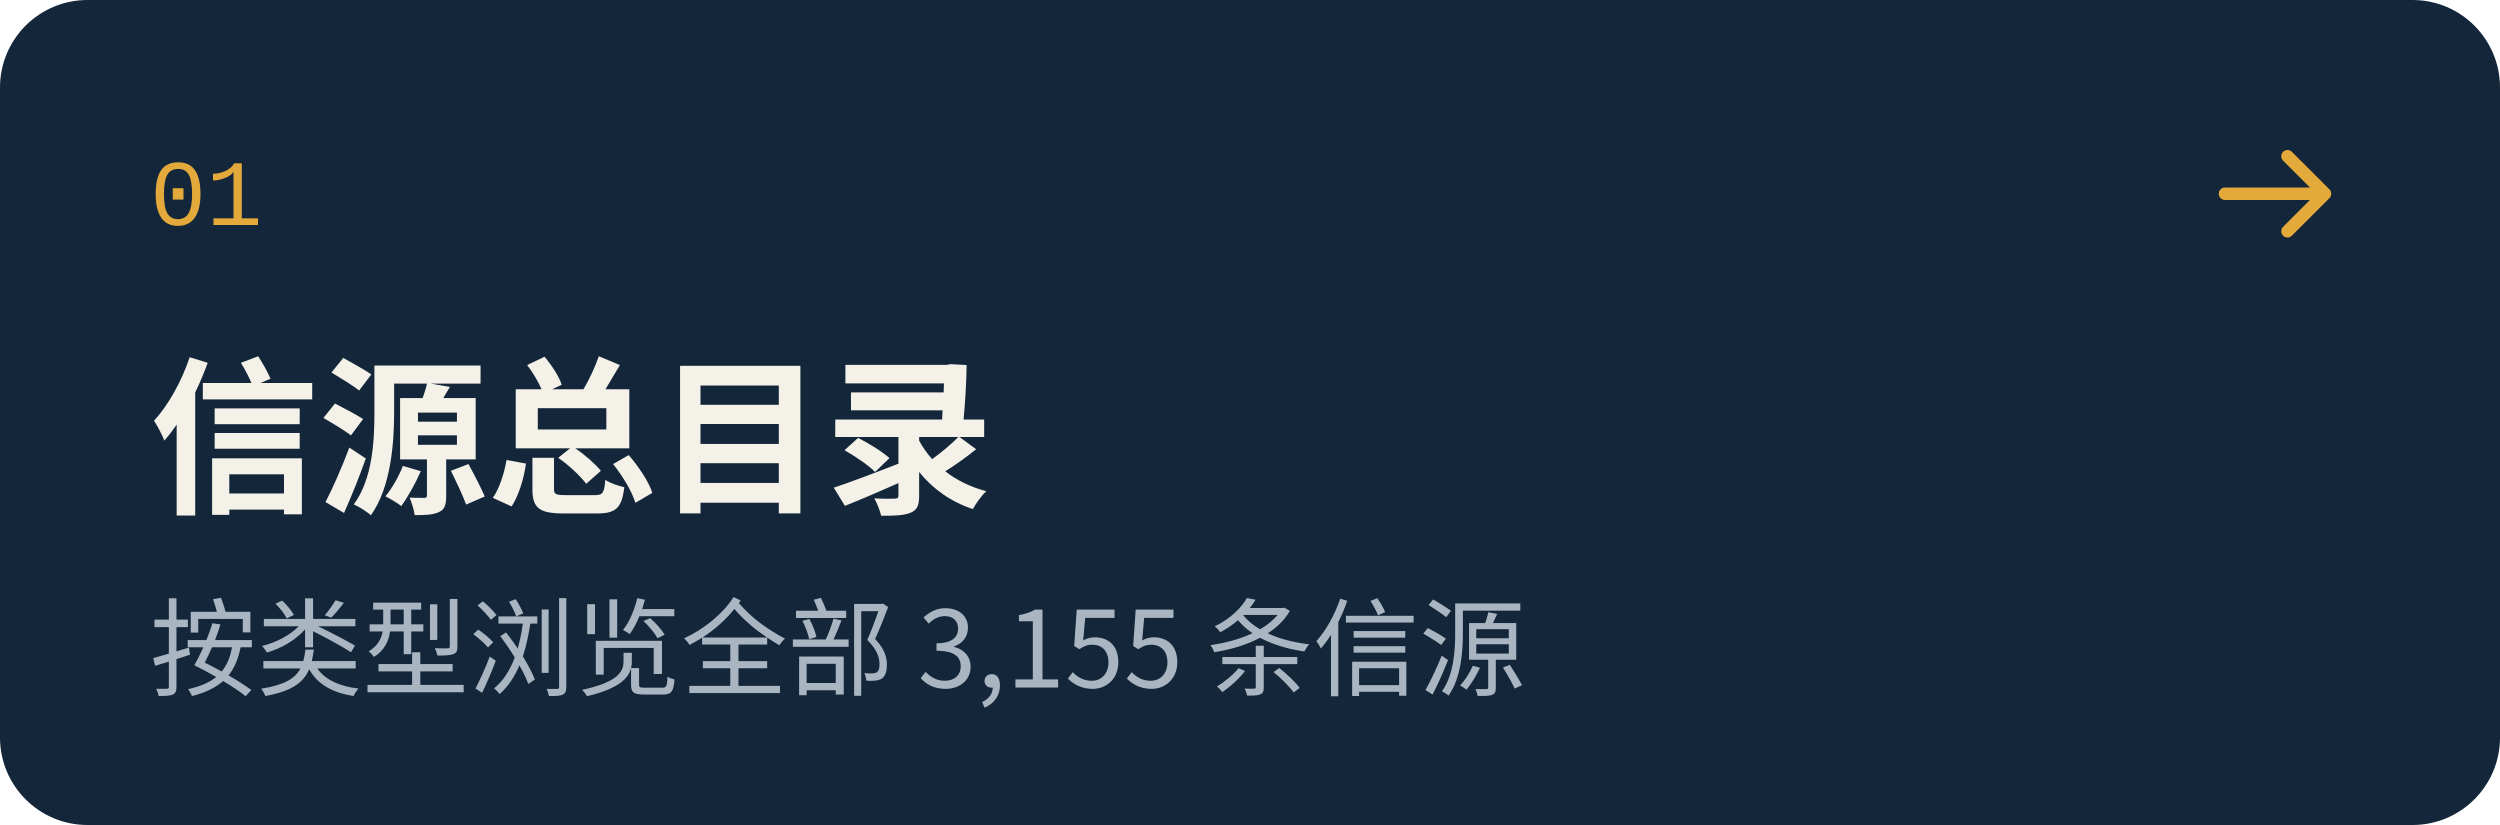
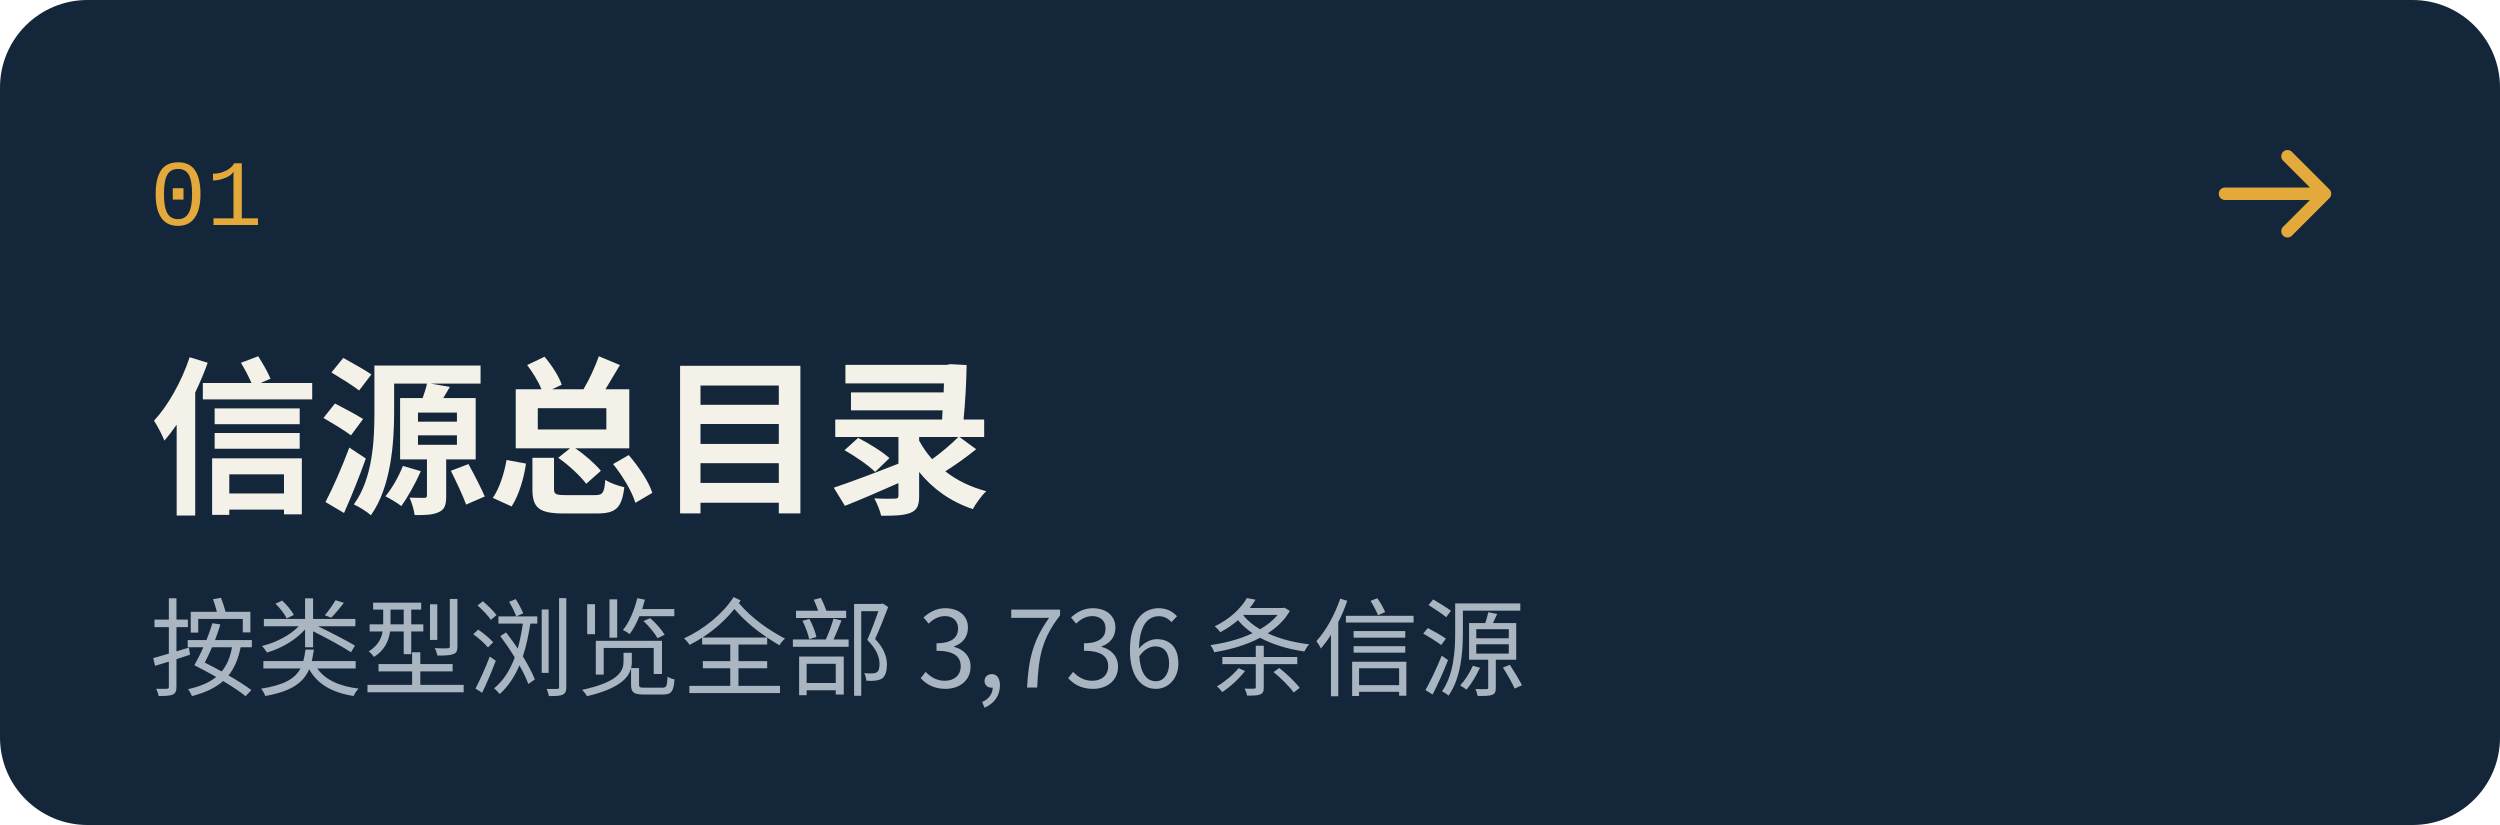
- <svg xmlns="http://www.w3.org/2000/svg" width="400" height="132" viewBox="0 0 400 132" role="img" aria-label="信源总目录：按类型浏览全部 3,155 条信源">
+ <svg xmlns="http://www.w3.org/2000/svg" width="400" height="132" viewBox="0 0 400 132" role="img" aria-label="信源总目录：按类型浏览全部 3,736 条信源">
  <rect width="400" height="132" rx="14" fill="#13263A" />
  <text x="24" y="36" font-family="'SFMono-Regular',Consolas,'Liberation Mono',Menlo,monospace" font-size="15" fill="#E3A93B">01</text>
  <path d="M356 31h16m-6-6 6 6-6 6" fill="none" stroke="#E3A93B" stroke-width="2" stroke-linecap="round" stroke-linejoin="round" />
  <text x="24" y="80" font-family="'PingFang SC','Hiragino Sans GB','Microsoft YaHei','Noto Sans CJK SC','Source Han Sans SC',sans-serif" font-size="27" font-weight="700" fill="#F4F1E8">信源总目录</text>
-   <text x="24" y="110" font-family="'PingFang SC','Hiragino Sans GB','Microsoft YaHei','Noto Sans CJK SC','Source Han Sans SC',sans-serif" font-size="17" fill="#A9B6C2">按类型浏览全部 3,155 条信源</text>
+   <text x="24" y="110" font-family="'PingFang SC','Hiragino Sans GB','Microsoft YaHei','Noto Sans CJK SC','Source Han Sans SC',sans-serif" font-size="17" fill="#A9B6C2">按类型浏览全部 3,736 条信源</text>
</svg>
